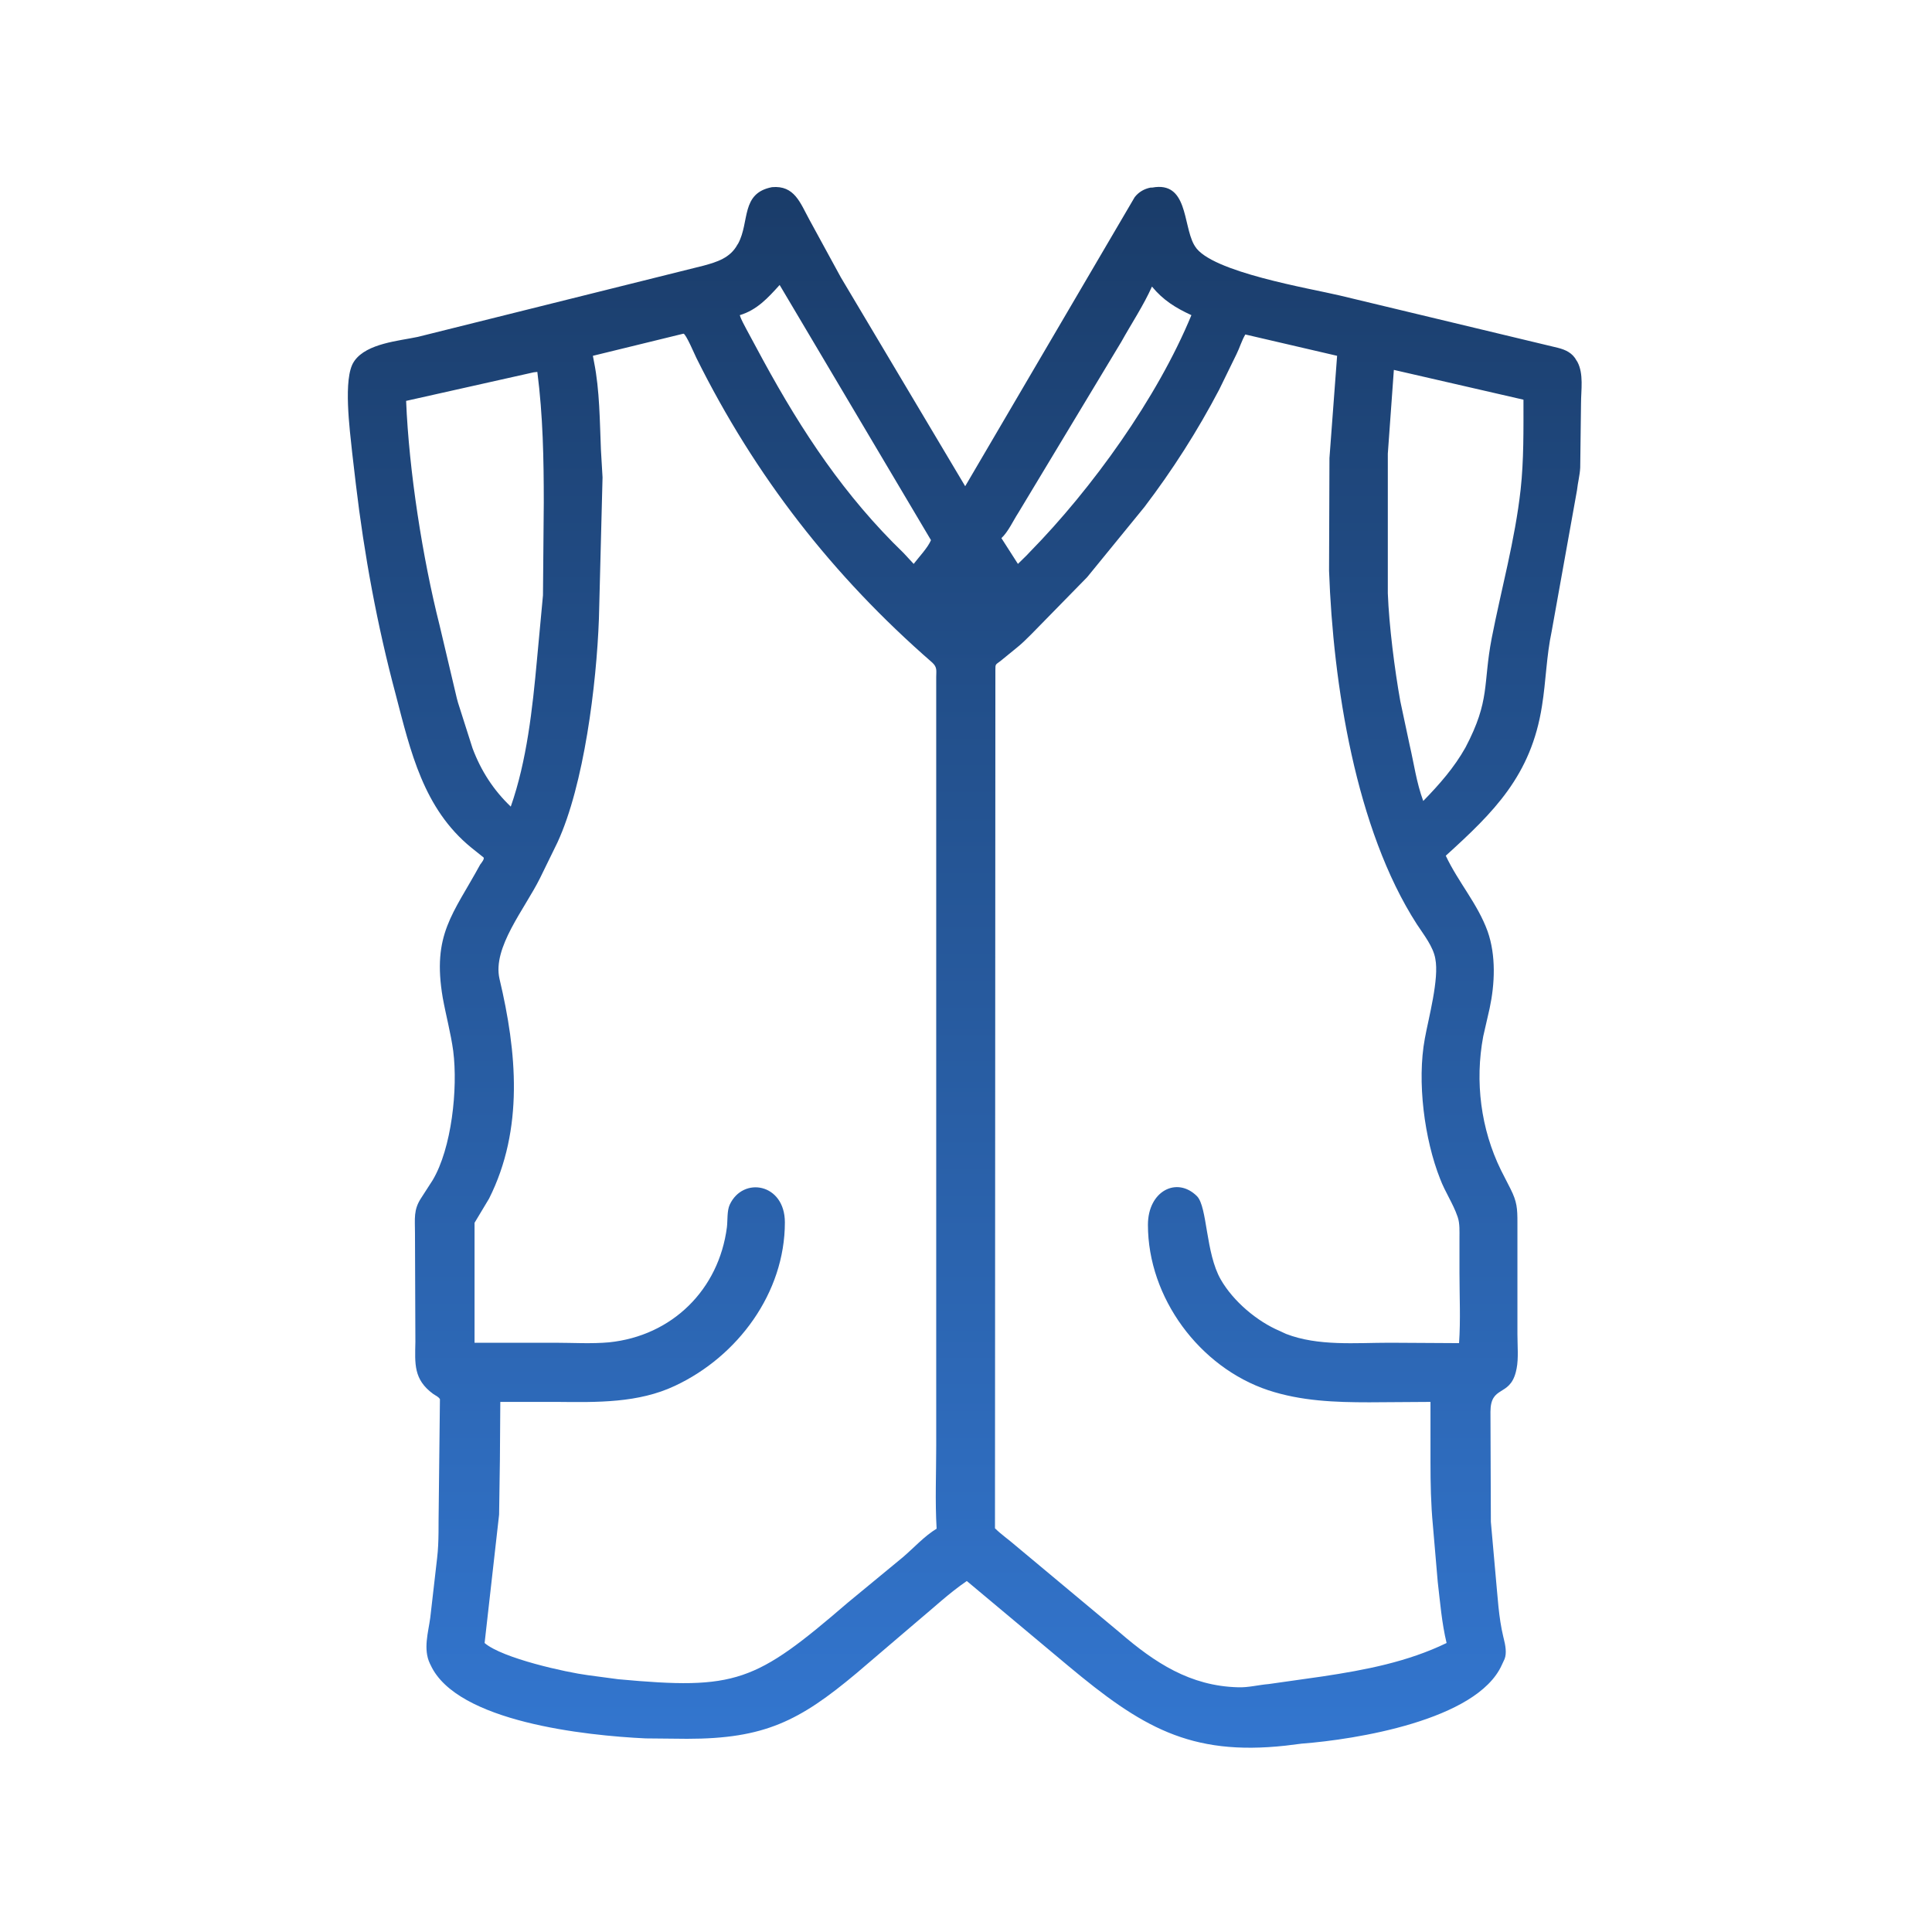
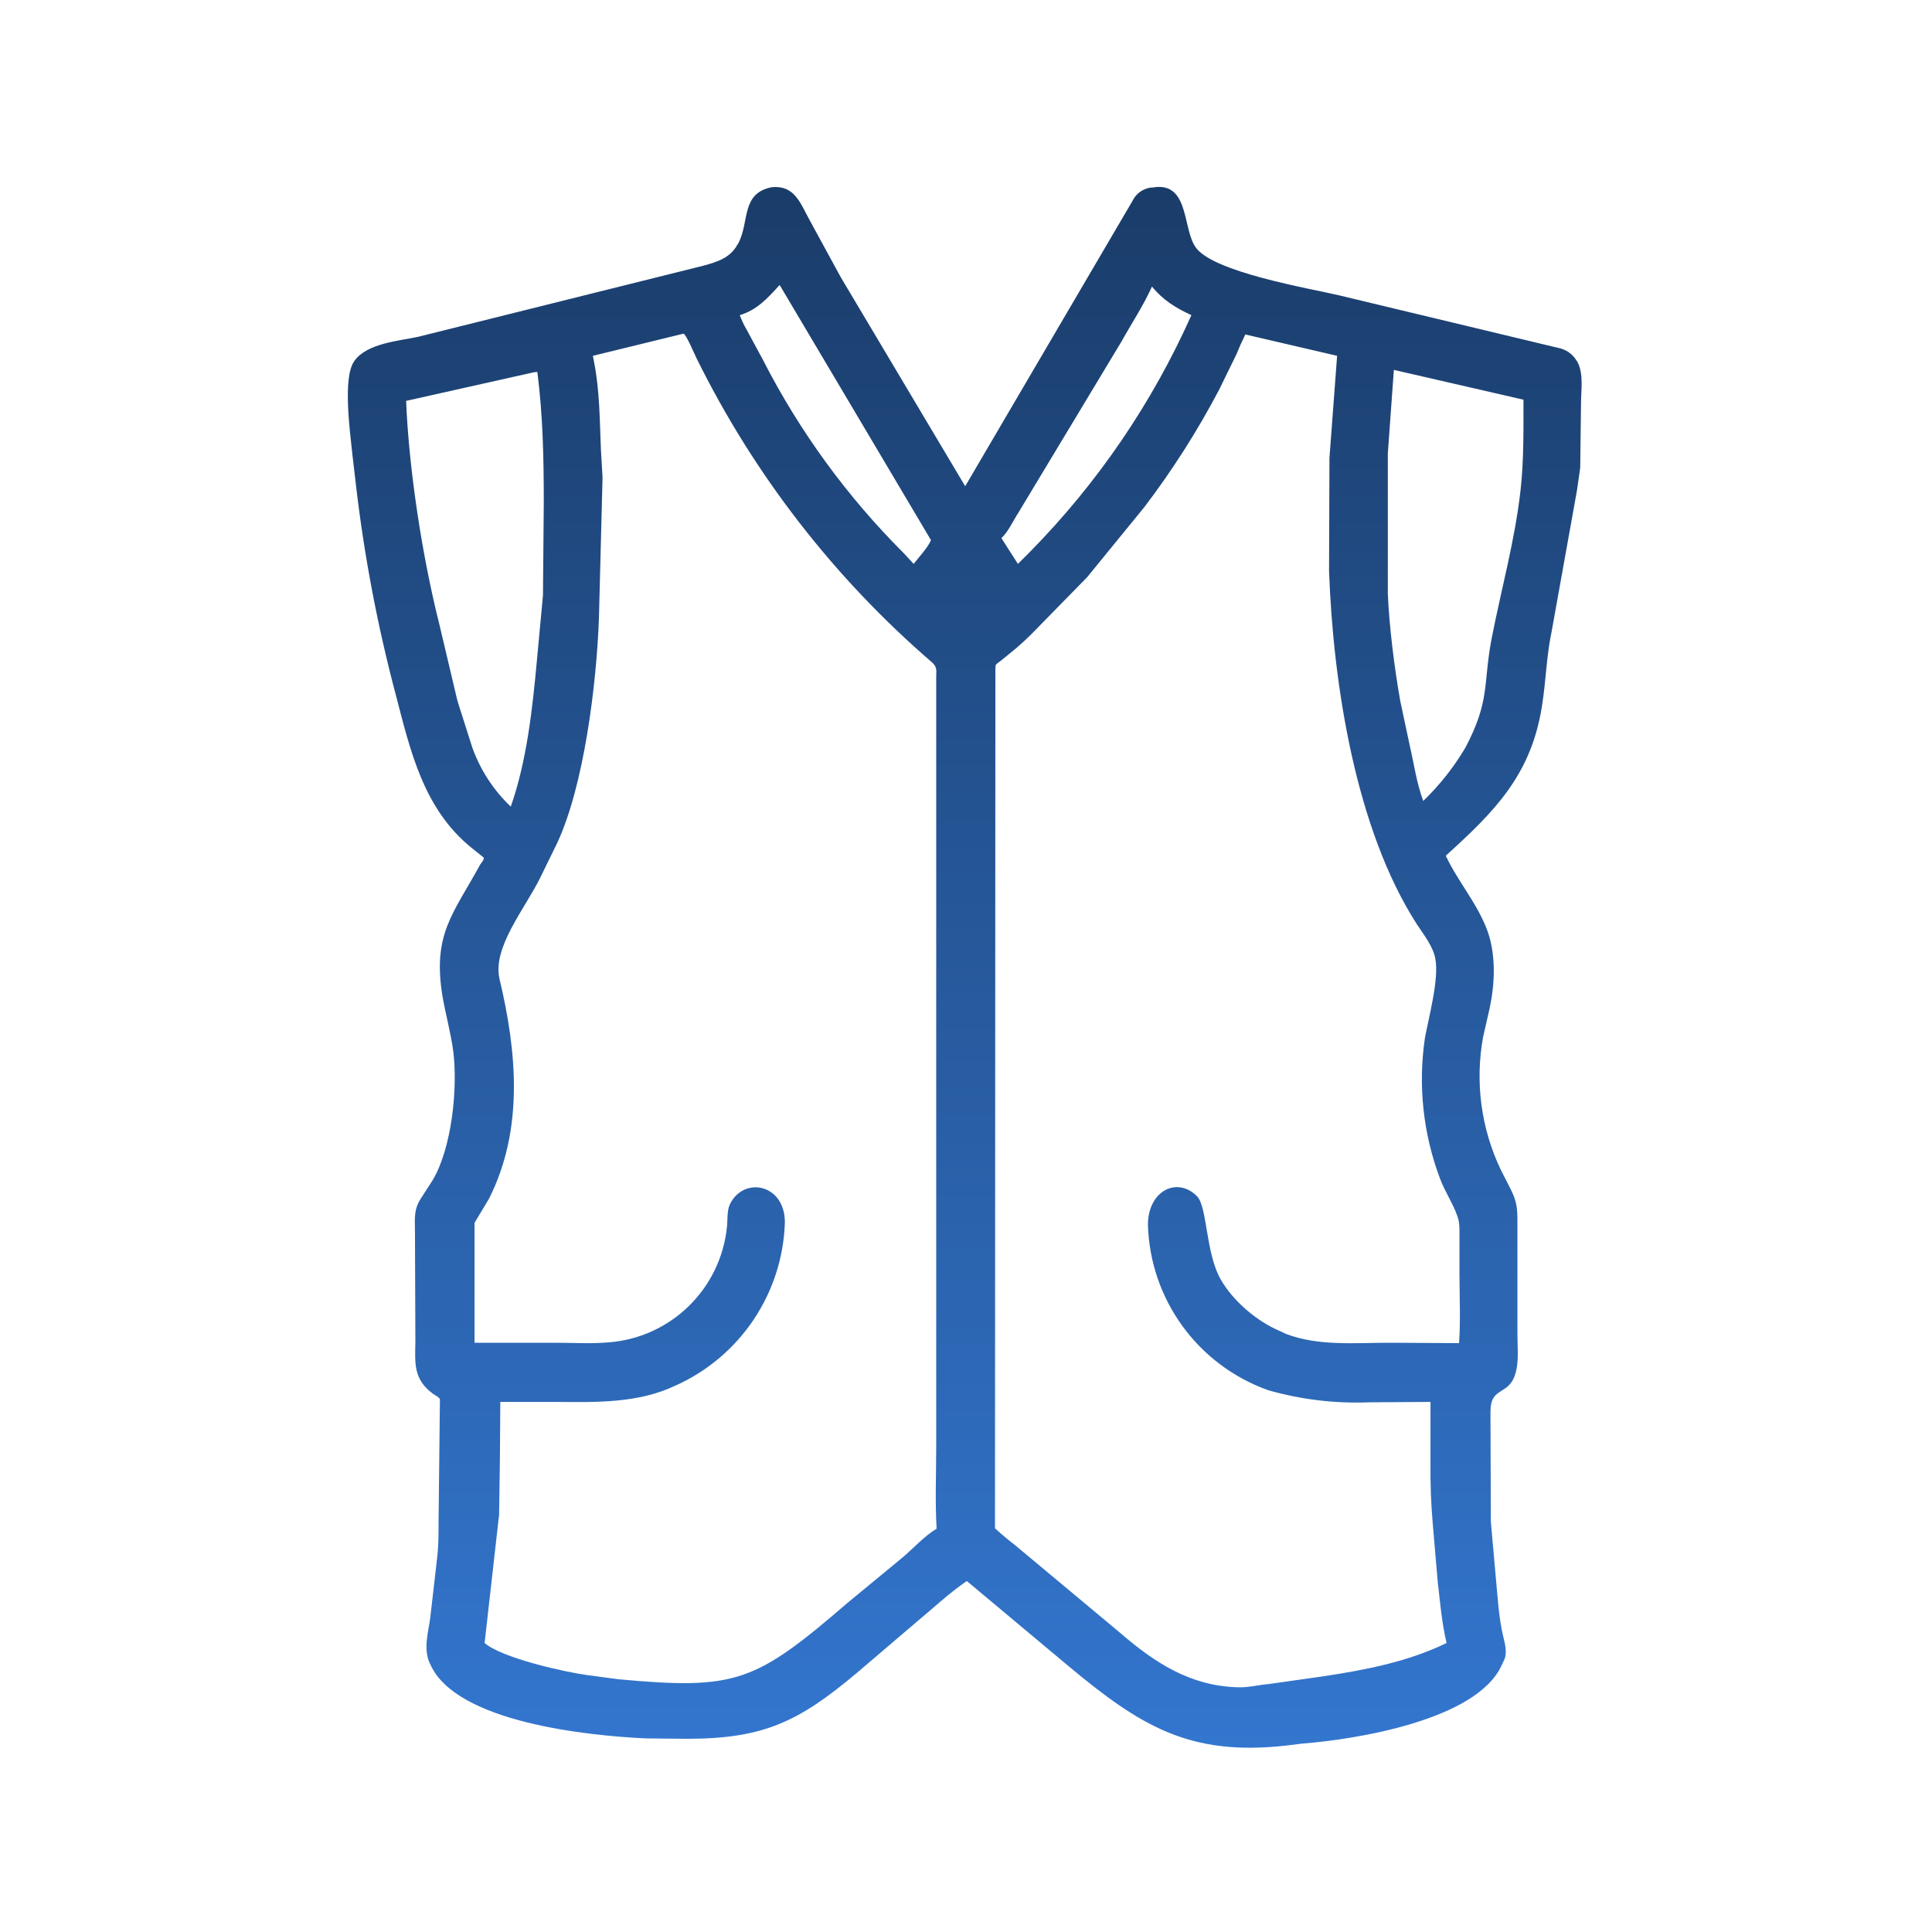
- <svg xmlns="http://www.w3.org/2000/svg" width="48" height="48" viewBox="0 0 48 48" fill="none">
-   <path d="M32.34 43.32L31.94 43.37C29.56 43.63 28.35 42.9 26.53 41.38L24.02 39.28C23.58 39.58 23.19 39.95 22.78 40.29L21.28 41.57C19.86 42.76 18.99 43.2 17.07 43.2L16.04 43.19C14.55 43.12 11.35 42.78 10.7 41.37L10.68 41.33C10.51 40.97 10.64 40.56 10.69 40.19L10.86 38.71C10.91 38.29 10.89 37.87 10.9 37.45L10.93 34.76C10.88 34.69 10.83 34.68 10.76 34.63C10.27 34.27 10.31 33.88 10.32 33.34L10.31 30.63C10.31 30.28 10.27 30.06 10.46 29.77L10.75 29.32C11.22 28.53 11.38 27.05 11.26 26.11C11.2 25.67 11.08 25.23 11 24.79C10.73 23.21 11.26 22.71 11.93 21.48C11.96 21.44 12.05 21.33 12.01 21.3L11.71 21.06C10.52 20.09 10.2 18.67 9.83 17.25C9.37 15.53 9.05 13.79 8.84 12.02L8.75 11.25C8.69 10.68 8.52 9.4 8.79 8.99L8.81 8.96C9.12 8.53 9.91 8.47 10.38 8.37L17.48 6.6C17.81 6.51 18.14 6.41 18.32 6.08L18.34 6.05C18.63 5.51 18.4 4.8 19.18 4.65C19.74 4.6 19.88 5.04 20.11 5.46L20.89 6.89L23.98 12.08L28.19 4.9C28.29 4.77 28.43 4.69 28.59 4.66L28.63 4.66C29.51 4.5 29.39 5.57 29.66 6.07L29.69 6.12C30.08 6.76 32.57 7.17 33.28 7.34L38.7 8.64C38.9 8.69 39.07 8.77 39.17 8.96L39.19 8.99C39.35 9.29 39.28 9.69 39.28 10.02L39.26 11.62C39.25 11.81 39.2 11.99 39.18 12.18L38.55 15.69C38.42 16.3 38.41 16.92 38.31 17.54C38.04 19.27 37.11 20.18 35.92 21.26C36.23 21.92 36.71 22.45 36.96 23.14C37.17 23.74 37.14 24.44 37.01 25.05L36.85 25.75C36.64 26.87 36.79 28.05 37.29 29.07L37.53 29.54C37.69 29.86 37.7 30.02 37.7 30.38L37.7 33.15C37.7 33.42 37.73 33.75 37.68 34L37.66 34.09C37.5 34.71 37.03 34.41 37.03 35.08L37.04 37.81L37.16 39.16C37.21 39.67 37.23 40.17 37.35 40.67L37.36 40.71C37.4 40.87 37.44 41.07 37.38 41.22L37.31 41.37C36.69 42.74 33.67 43.22 32.34 43.32ZM19.37 7.08C19.08 7.4 18.81 7.7 18.38 7.83C18.42 7.96 18.49 8.07 18.55 8.19L18.96 8.95C19.93 10.73 20.99 12.33 22.45 13.74L22.7 14.01C22.83 13.84 23.05 13.61 23.13 13.42L19.37 7.08ZM28.62 7.12C28.41 7.59 28.11 8.04 27.86 8.49L25.3 12.74C25.17 12.94 25.05 13.21 24.88 13.37L25.29 14.01C25.39 13.91 25.5 13.81 25.59 13.71C27.13 12.14 28.75 9.89 29.6 7.83C29.21 7.65 28.9 7.46 28.62 7.12ZM16.98 8.29L14.73 8.84L14.76 9C14.9 9.7 14.9 10.47 14.93 11.18L14.97 11.86L14.88 15.37C14.82 17.01 14.51 19.5 13.85 20.93L13.42 21.81C13.04 22.58 12.23 23.54 12.41 24.32C12.84 26.13 13.02 28.05 12.15 29.78L11.79 30.38L11.79 33.36L13.78 33.36C14.22 33.36 14.69 33.39 15.13 33.35C16.7 33.19 17.86 32.04 18.06 30.49C18.08 30.32 18.06 30.08 18.13 29.93C18.46 29.22 19.5 29.4 19.5 30.37C19.5 32.12 18.33 33.7 16.77 34.43C15.86 34.86 14.84 34.84 13.85 34.83L12.43 34.83L12.42 36.26L12.4 37.63L12.04 40.82C12.48 41.2 14.07 41.55 14.61 41.62L15.36 41.72C18.29 41.99 18.76 41.8 21.06 39.82L22.43 38.69C22.7 38.46 22.97 38.16 23.27 37.98C23.23 37.3 23.26 36.61 23.26 35.93L23.26 16.82C23.26 16.66 23.29 16.58 23.16 16.46C20.69 14.31 18.76 11.83 17.3 8.89C17.26 8.81 17.04 8.29 16.98 8.29ZM30.94 8.31C30.85 8.46 30.8 8.64 30.72 8.8L30.29 9.68C29.75 10.71 29.13 11.68 28.43 12.6L27.01 14.34L25.62 15.76C25.5 15.88 25.38 16 25.24 16.11L24.86 16.42C24.73 16.52 24.73 16.49 24.73 16.65L24.72 37.97C24.87 38.12 25.06 38.25 25.22 38.39L27.82 40.56C28.69 41.31 29.57 41.89 30.76 41.92C31.01 41.93 31.27 41.86 31.52 41.84L32.86 41.65C33.92 41.49 34.97 41.29 35.94 40.82C35.82 40.32 35.78 39.81 35.72 39.3L35.6 37.9C35.55 37.37 35.54 36.86 35.54 36.33L35.54 34.83L34.02 34.84C33.17 34.84 32.33 34.81 31.51 34.54C29.8 33.97 28.52 32.24 28.52 30.43C28.52 29.59 29.24 29.22 29.74 29.72C30 29.99 29.95 31.13 30.33 31.79C30.64 32.33 31.23 32.83 31.8 33.07L31.95 33.14C32.75 33.45 33.68 33.36 34.53 33.36L36.25 33.37C36.29 32.79 36.26 32.2 36.26 31.62L36.26 30.76C36.26 30.6 36.27 30.4 36.22 30.25L36.21 30.22C36.1 29.9 35.9 29.61 35.78 29.29C35.39 28.31 35.2 26.87 35.4 25.8C35.49 25.3 35.76 24.32 35.66 23.82C35.61 23.52 35.37 23.22 35.2 22.96C33.68 20.6 33.12 16.99 33.02 14.18L33.03 11.38L33.22 8.84L30.94 8.31ZM34.63 9.19L34.48 11.27L34.48 14.74C34.51 15.54 34.65 16.64 34.79 17.42L35.02 18.5C35.13 18.97 35.19 19.44 35.36 19.9C35.76 19.49 36.13 19.07 36.41 18.57C37.03 17.39 36.84 17.01 37.06 15.86C37.3 14.63 37.64 13.42 37.78 12.16C37.86 11.43 37.85 10.67 37.85 9.93L34.63 9.19ZM13.26 9.25L10.09 9.96C10.16 11.7 10.5 13.87 10.92 15.53L11.35 17.35C11.36 17.39 11.37 17.42 11.38 17.46L11.74 18.59C11.95 19.15 12.26 19.63 12.69 20.04C13.09 18.9 13.23 17.6 13.34 16.4L13.49 14.79L13.51 12.49C13.51 11.4 13.49 10.33 13.35 9.24L13.26 9.25Z" fill="url(#paint0_linear_1_2357)" />
+ <svg xmlns="http://www.w3.org/2000/svg" width="48" height="48" fill="none" viewBox="0 0 48 48">
+   <path fill="url(#a)" d="m32.34 43.32-.4.05c-2.38.26-3.59-.47-5.41-1.99l-2.51-2.1c-.44.3-.83.67-1.24 1.01l-1.5 1.28c-1.42 1.19-2.29 1.63-4.21 1.63l-1.03-.01c-1.49-.07-4.69-.41-5.34-1.82l-.02-.04c-.17-.36-.04-.77.01-1.14l.17-1.48c.05-.42.03-.84.04-1.26l.03-2.69c-.05-.07-.1-.08-.17-.13-.49-.36-.45-.75-.44-1.29l-.01-2.71c0-.35-.04-.57.15-.86l.29-.45c.47-.79.63-2.27.51-3.21-.06-.44-.18-.88-.26-1.32-.27-1.58.26-2.08.93-3.31.03-.04.12-.15.08-.18l-.3-.24c-1.19-.97-1.51-2.39-1.88-3.81a37 37 0 0 1-.99-5.23l-.09-.77c-.06-.57-.23-1.85.04-2.26l.02-.03c.31-.43 1.1-.49 1.57-.59l7.1-1.77c.33-.09.66-.19.84-.52l.02-.03c.29-.54.06-1.25.84-1.4.56-.05.7.39.93.81l.78 1.43 3.09 5.19 4.21-7.18q.15-.2.4-.24h.04c.88-.16.76.91 1.03 1.41l.03.05c.39.64 2.88 1.05 3.59 1.22l5.42 1.3q.31.06.47.32l.02.03c.16.3.09.7.09 1.03l-.02 1.6-.08.56-.63 3.51c-.13.61-.14 1.23-.24 1.85-.27 1.73-1.2 2.64-2.39 3.72.31.66.79 1.19 1.04 1.88.21.6.18 1.3.05 1.91l-.16.7a5.4 5.4 0 0 0 .44 3.32l.24.47c.16.32.17.48.17.84v2.77c0 .27.03.6-.02.85l-.02.09c-.16.62-.63.32-.63.99l.01 2.73.12 1.35c.05.51.07 1.01.19 1.51l.01.04c.04.16.08.36.02.51l-.07.15c-.62 1.37-3.64 1.85-4.97 1.95M19.37 7.08c-.29.32-.56.62-.99.75q.07.19.17.36l.41.76a19 19 0 0 0 3.49 4.79l.25.27c.13-.17.35-.4.43-.59zm9.25.04c-.21.47-.51.92-.76 1.37l-2.56 4.25c-.13.2-.25.47-.42.63l.41.64.3-.3a20 20 0 0 0 4.01-5.88c-.39-.18-.7-.37-.98-.71M16.98 8.29l-2.25.55.03.16c.14.7.14 1.47.17 2.18l.04.68-.09 3.51c-.06 1.64-.37 4.13-1.03 5.56l-.43.88c-.38.77-1.19 1.73-1.01 2.51.43 1.81.61 3.73-.26 5.46l-.36.6v2.98h1.99c.44 0 .91.03 1.35-.01a3.2 3.2 0 0 0 2.93-2.86c.02-.17 0-.41.07-.56.33-.71 1.37-.53 1.37.44a4.6 4.6 0 0 1-2.73 4.06c-.91.43-1.93.41-2.92.4h-1.42l-.01 1.43-.02 1.37-.36 3.19c.44.38 2.03.73 2.57.8l.75.1c2.93.27 3.4.08 5.7-1.9l1.37-1.13c.27-.23.54-.53.84-.71-.04-.68-.01-1.37-.01-2.05V16.82c0-.16.03-.24-.1-.36a24 24 0 0 1-5.86-7.57c-.04-.08-.26-.6-.32-.6m13.96.02q-.12.24-.22.49l-.43.88q-.81 1.54-1.86 2.92l-1.42 1.74-1.39 1.42q-.18.18-.38.35l-.38.31c-.13.1-.13.07-.13.23l-.01 21.32q.24.22.5.42l2.6 2.17c.87.75 1.75 1.33 2.94 1.36.25.01.51-.06.76-.08l1.34-.19c1.06-.16 2.11-.36 3.08-.83-.12-.5-.16-1.01-.22-1.52l-.12-1.4q-.07-.79-.06-1.57v-1.5l-1.52.01a8 8 0 0 1-2.51-.3 4.5 4.5 0 0 1-2.99-4.11c0-.84.72-1.21 1.22-.71.26.27.21 1.41.59 2.07.31.54.9 1.04 1.47 1.28l.15.07c.8.31 1.73.22 2.58.22l1.72.01c.04-.58.01-1.17.01-1.75v-.86c0-.16.01-.36-.04-.51l-.01-.03c-.11-.32-.31-.61-.43-.93a7 7 0 0 1-.38-3.49c.09-.5.36-1.48.26-1.98-.05-.3-.29-.6-.46-.86-1.52-2.36-2.08-5.97-2.18-8.78l.01-2.8.19-2.54zm3.69.88-.15 2.08v3.47c.03.8.17 1.9.31 2.68l.23 1.08c.11.47.17.94.34 1.4q.62-.6 1.05-1.33c.62-1.18.43-1.56.65-2.71.24-1.23.58-2.44.72-3.7.08-.73.07-1.49.07-2.23zm-21.37.06-3.17.71c.07 1.74.41 3.91.83 5.57l.43 1.82.03.11.36 1.13q.31.84.95 1.45c.4-1.14.54-2.44.65-3.64l.15-1.61.02-2.3c0-1.09-.02-2.16-.16-3.25z" />
  <defs>
-     <linearGradient id="paint0_linear_1_2357" x1="23.97" y1="4.64" x2="23.97" y2="43.42" gradientUnits="userSpaceOnUse">
-       <stop stop-color="#1A3C69" />
-       <stop offset="1" stop-color="#3376CF" />
+     <linearGradient id="a" x1="23.97" x2="23.97" y1="4.64" y2="43.42" gradientUnits="userSpaceOnUse">
+       <stop stop-color="#1a3c69" />
+       <stop offset="1" stop-color="#3376cf" />
    </linearGradient>
  </defs>
</svg>
